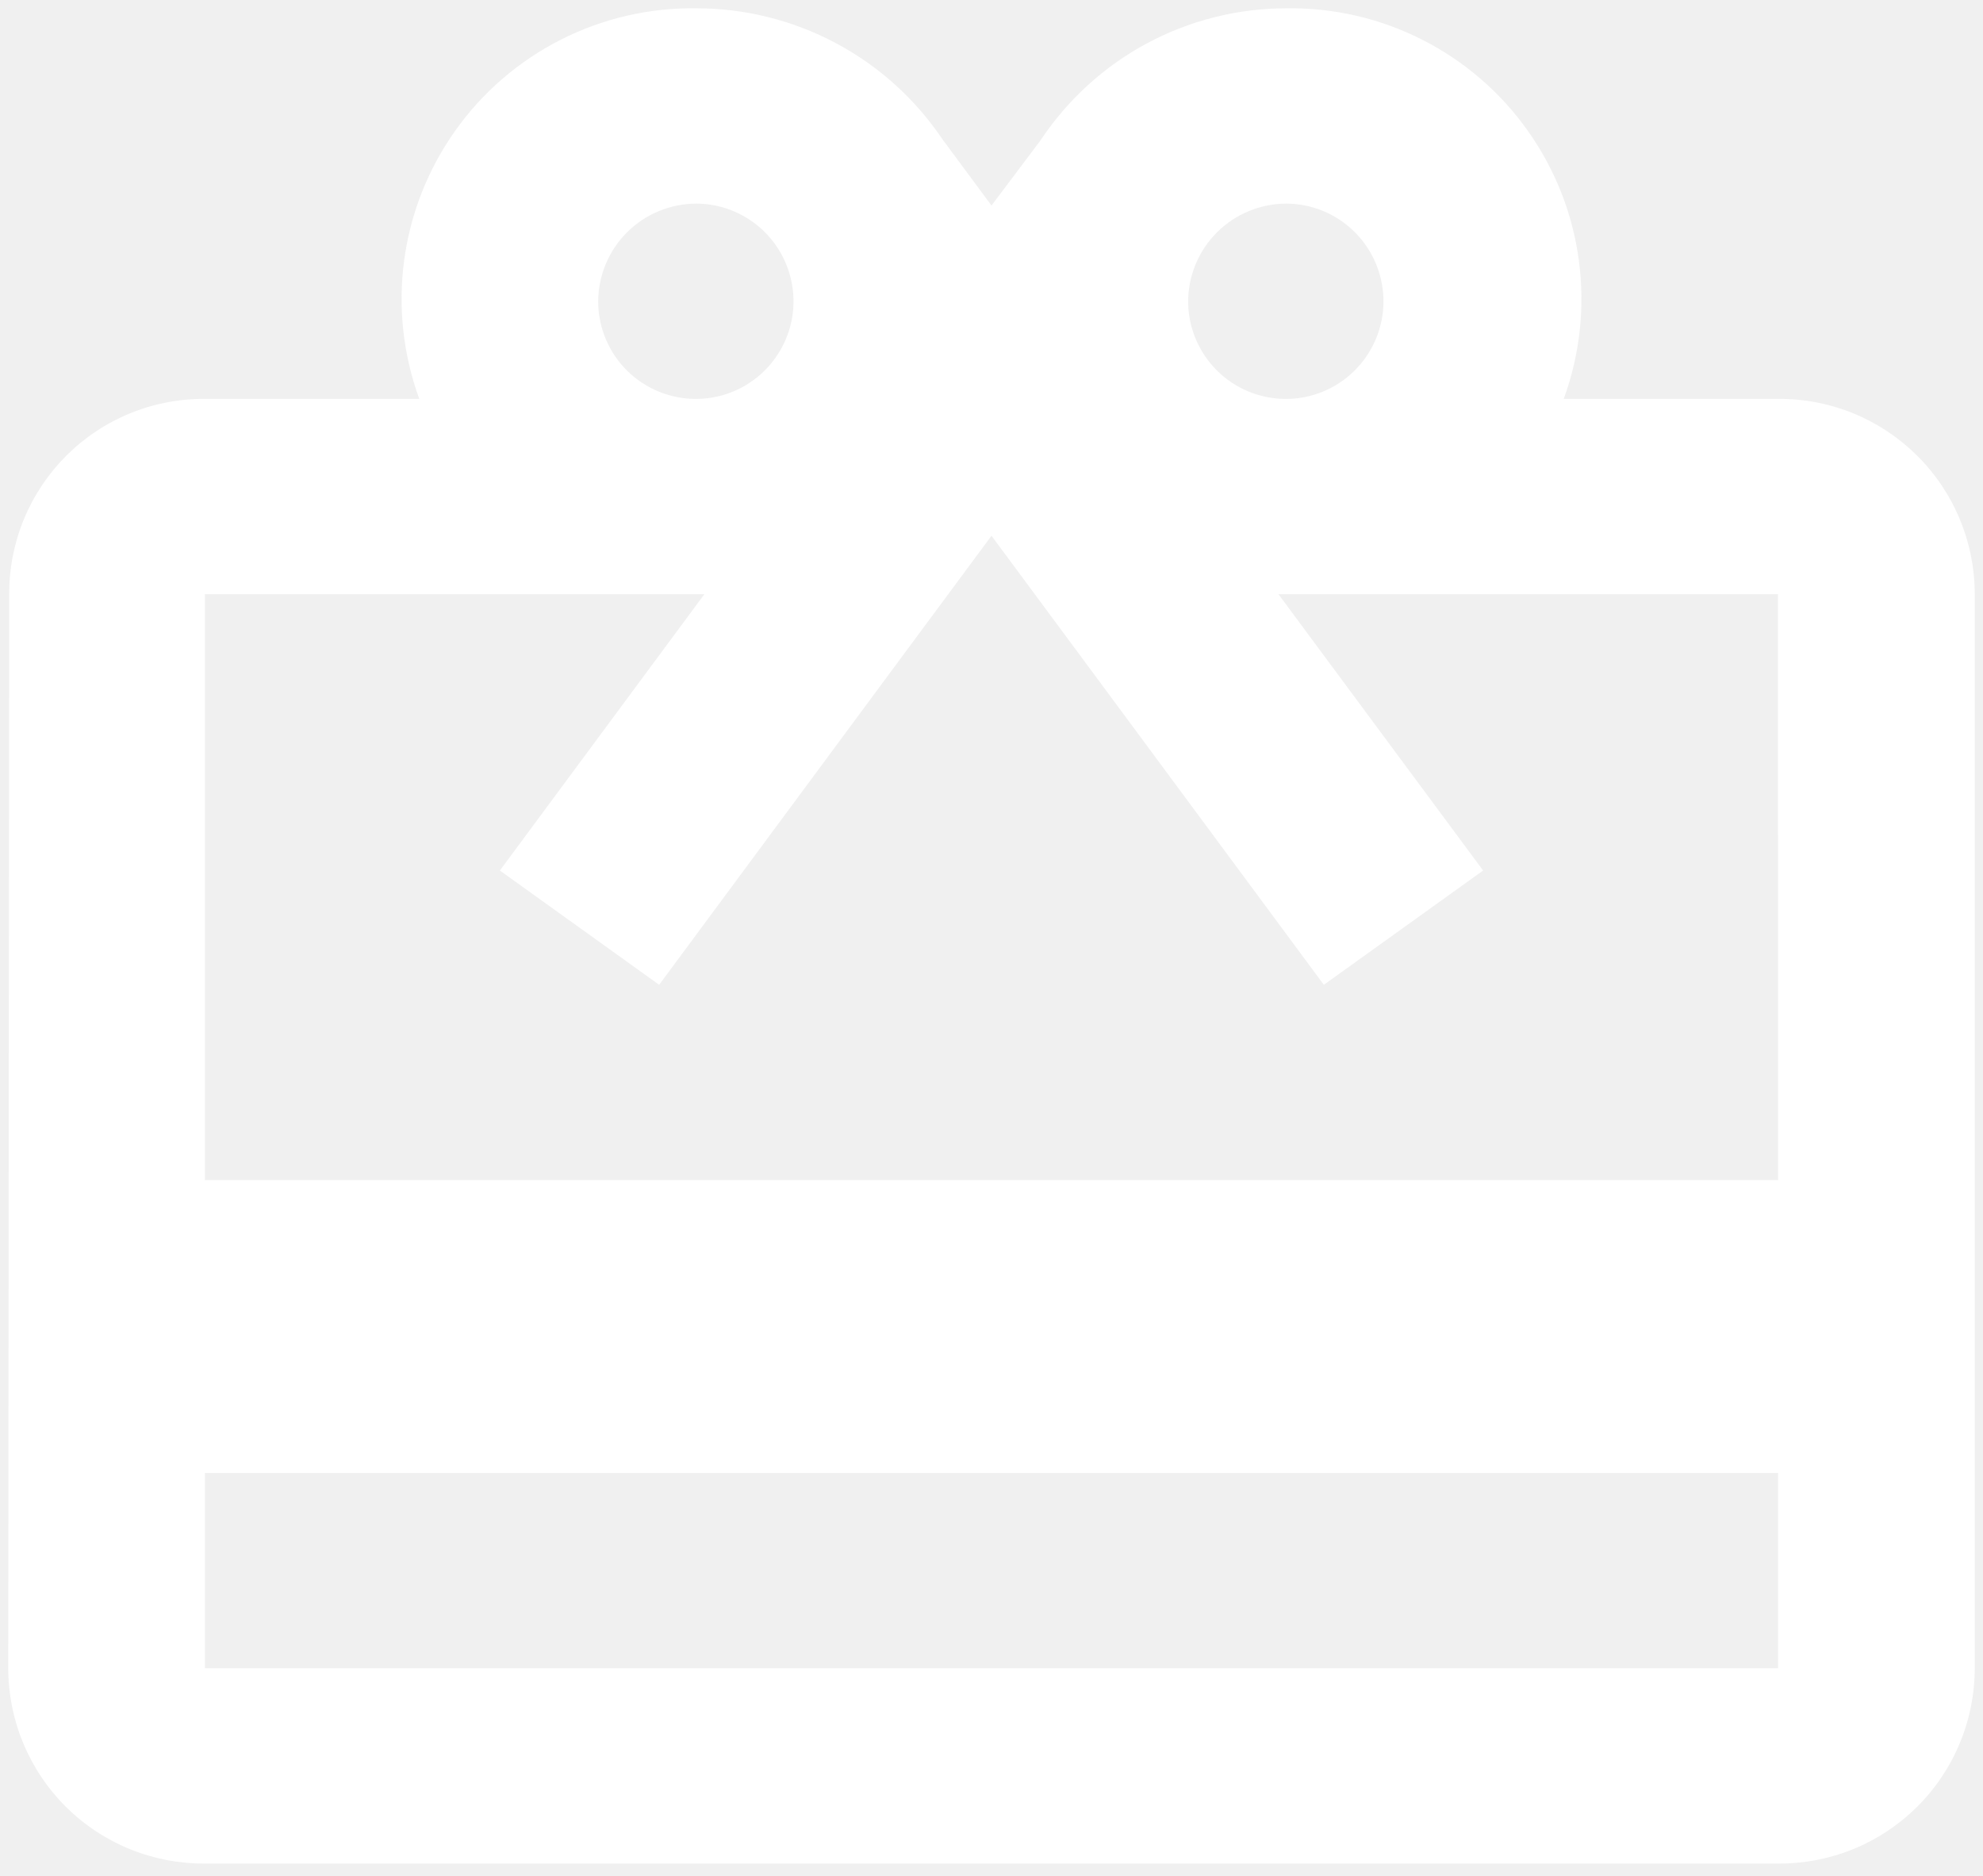
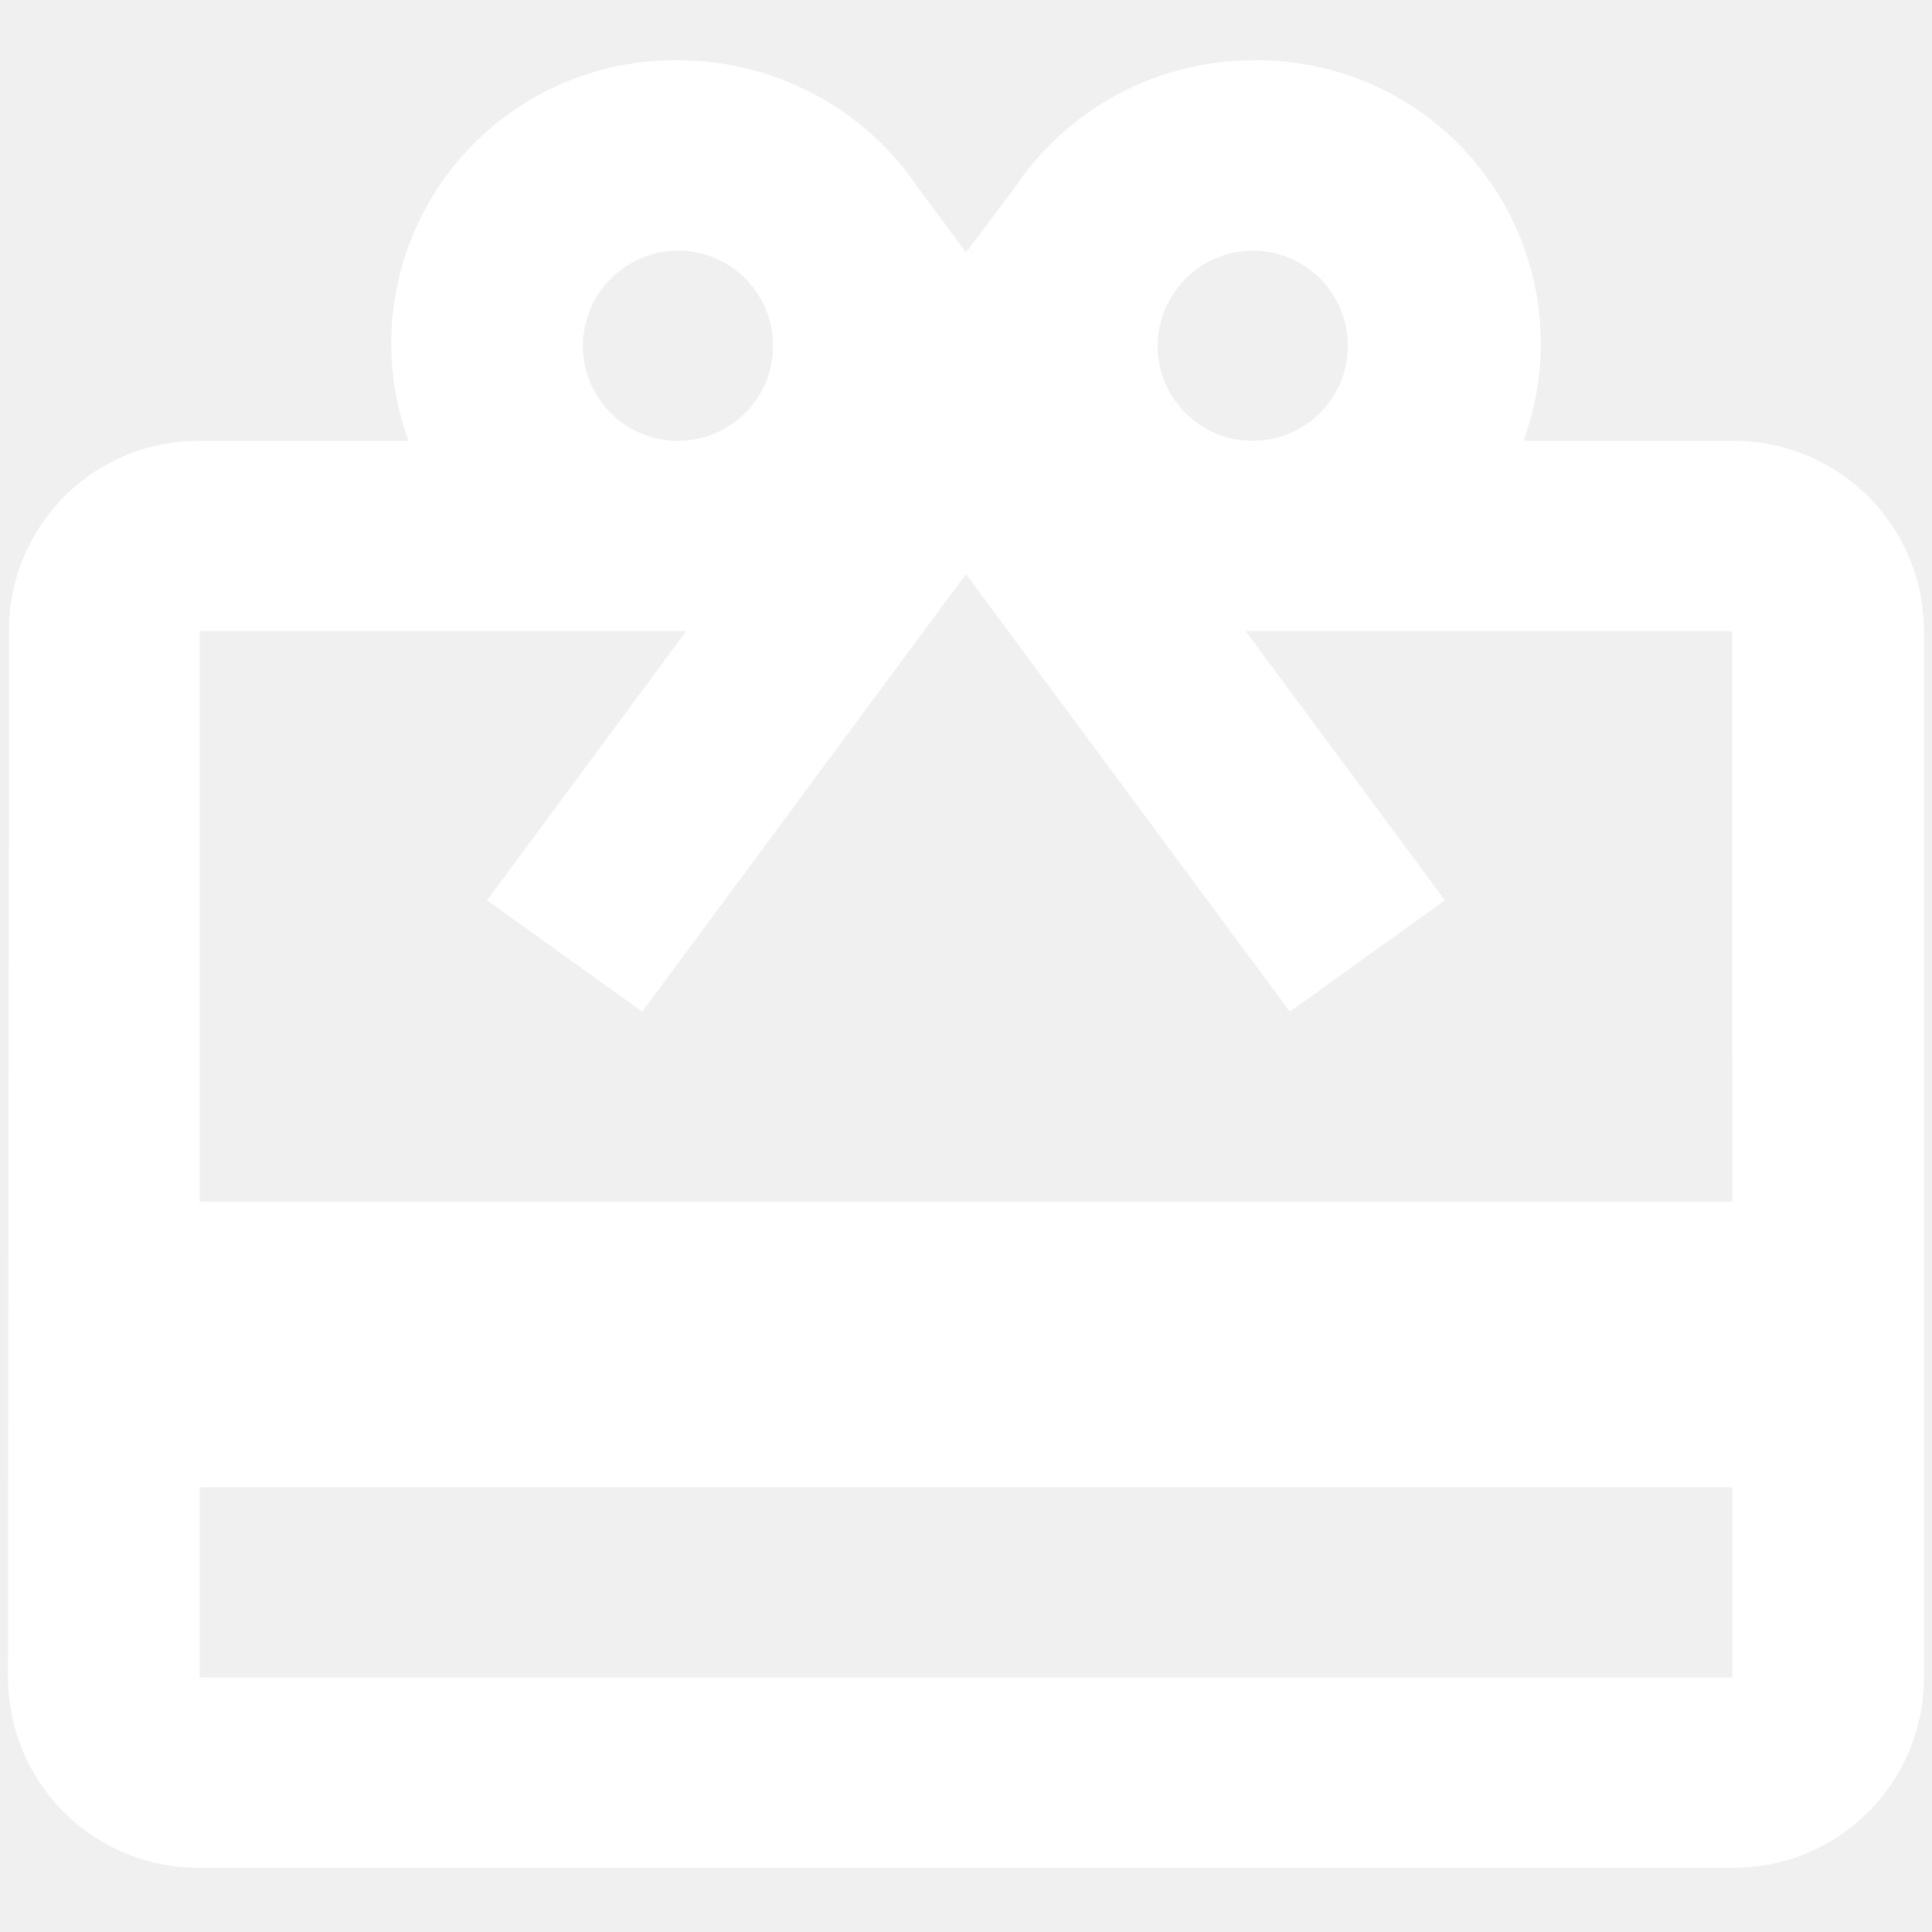
- <svg xmlns="http://www.w3.org/2000/svg" width="37" height="35" viewBox="0 0 37 35" fill="none">
+ <svg xmlns="http://www.w3.org/2000/svg" width="32" height="32" viewBox="0 0 37 35" fill="none">
  <path d="M33.177 7.442H29.177C29.48 6.616 29.576 5.729 29.459 4.857C29.343 3.986 29.015 3.156 28.506 2.439C27.997 1.721 27.322 1.139 26.537 0.741C25.753 0.343 24.884 0.142 24.004 0.155C23.096 0.155 22.203 0.379 21.402 0.808C20.602 1.237 19.921 1.858 19.418 2.614L18.5 3.835L17.583 2.596C17.077 1.845 16.394 1.229 15.594 0.804C14.794 0.378 13.902 0.155 12.996 0.155C12.117 0.142 11.248 0.343 10.463 0.741C9.679 1.139 9.003 1.721 8.494 2.439C7.985 3.156 7.658 3.986 7.541 4.857C7.424 5.729 7.521 6.616 7.823 7.442H3.823C3.344 7.439 2.868 7.531 2.424 7.713C1.98 7.895 1.577 8.163 1.237 8.502C0.898 8.841 0.629 9.244 0.446 9.687C0.263 10.131 0.17 10.606 0.172 11.086L0.154 31.126C0.154 31.607 0.249 32.082 0.434 32.526C0.619 32.97 0.889 33.373 1.23 33.712C1.571 34.05 1.976 34.318 2.421 34.5C2.866 34.681 3.343 34.773 3.823 34.77H33.177C33.658 34.773 34.135 34.681 34.58 34.5C35.025 34.318 35.429 34.05 35.77 33.712C36.111 33.373 36.382 32.97 36.566 32.526C36.751 32.082 36.846 31.607 36.846 31.126V11.086C36.846 10.605 36.751 10.129 36.566 9.686C36.382 9.242 36.111 8.839 35.77 8.5C35.429 8.162 35.025 7.894 34.58 7.712C34.135 7.53 33.658 7.439 33.177 7.442ZM24.004 3.799C24.364 3.801 24.715 3.91 25.013 4.112C25.311 4.314 25.542 4.599 25.678 4.933C25.814 5.266 25.849 5.632 25.777 5.984C25.705 6.337 25.53 6.66 25.275 6.914C25.02 7.167 24.695 7.34 24.342 7.409C23.989 7.478 23.623 7.441 23.291 7.303C22.959 7.165 22.675 6.931 22.476 6.632C22.276 6.332 22.169 5.981 22.169 5.621C22.172 5.136 22.367 4.673 22.711 4.331C23.055 3.99 23.52 3.799 24.004 3.799ZM12.996 3.799C13.356 3.801 13.707 3.91 14.005 4.112C14.303 4.314 14.534 4.599 14.67 4.933C14.806 5.266 14.841 5.632 14.769 5.984C14.697 6.337 14.522 6.66 14.267 6.914C14.012 7.167 13.687 7.34 13.334 7.409C12.981 7.478 12.615 7.441 12.283 7.303C11.951 7.165 11.667 6.931 11.467 6.632C11.268 6.332 11.161 5.981 11.161 5.621C11.165 5.136 11.359 4.673 11.703 4.331C12.047 3.99 12.512 3.799 12.996 3.799ZM33.177 31.126H3.823V27.483H33.177V31.126ZM33.177 22.017H3.823V11.086H13.143L9.327 16.242L12.299 18.374L16.665 12.474L18.5 9.996L20.335 12.474L24.701 18.374L27.673 16.242L23.854 11.086H33.174L33.177 22.017Z" fill="white" />
</svg>
